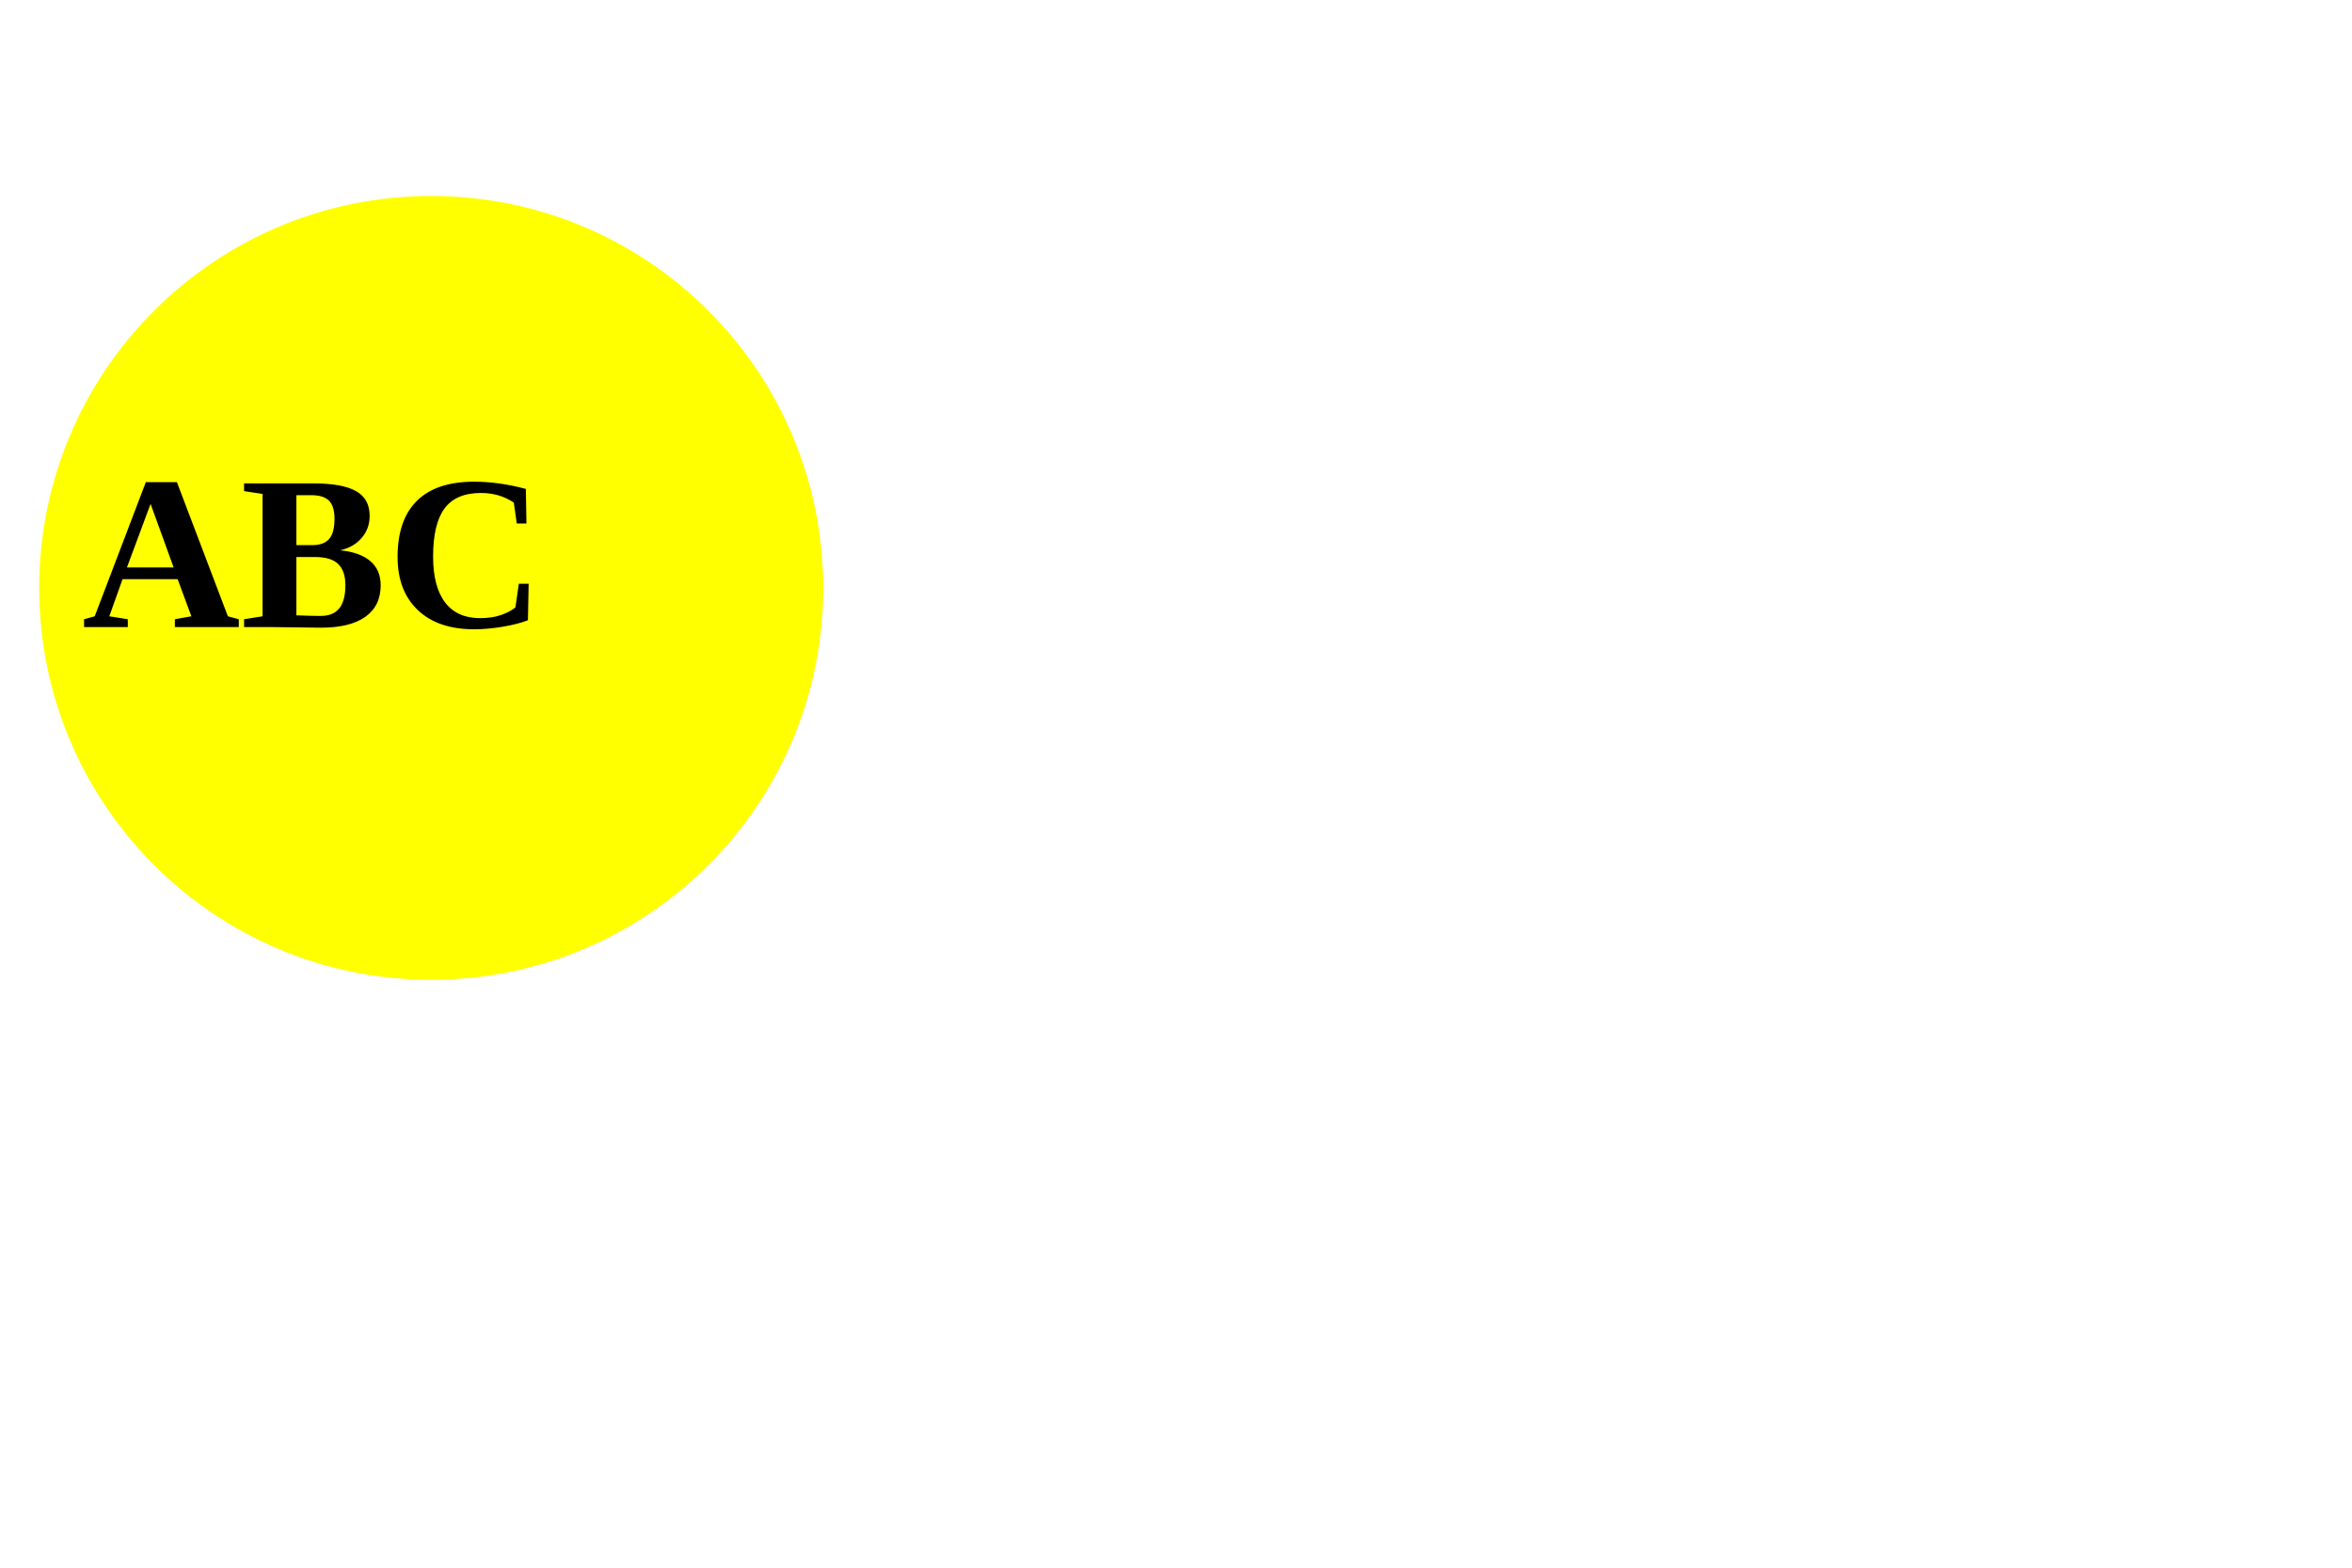
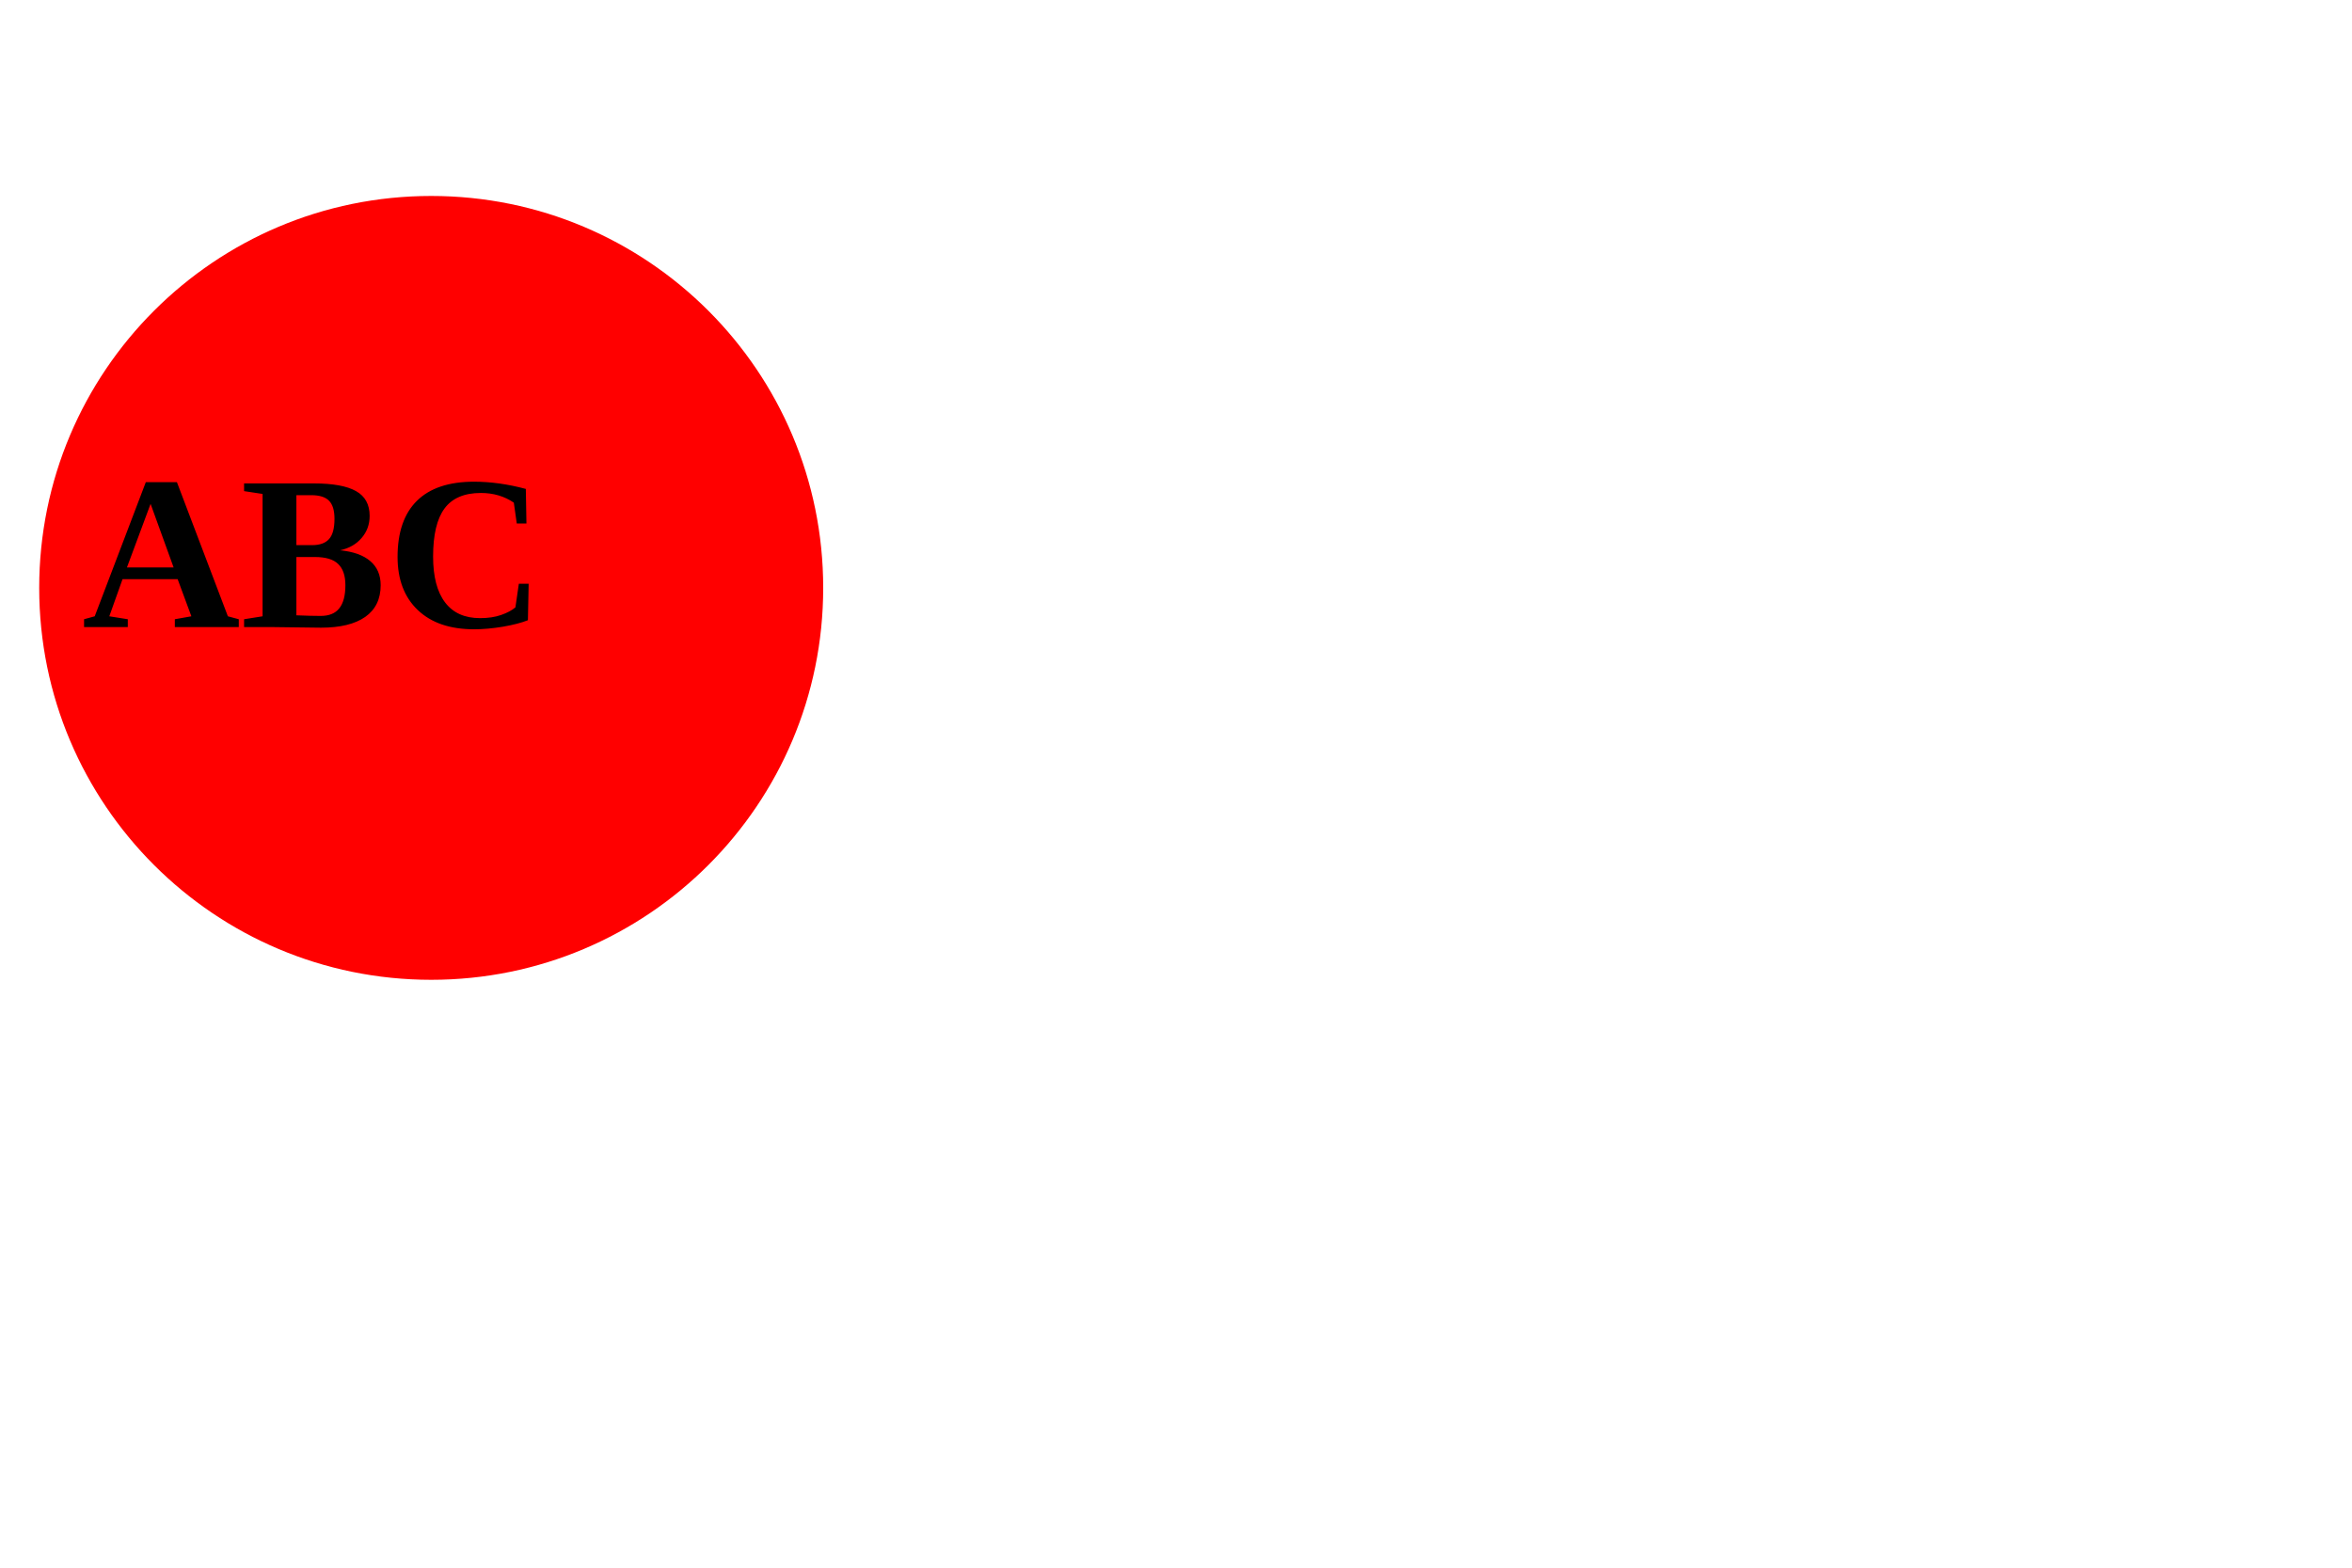
<svg xmlns="http://www.w3.org/2000/svg" width="300" height="200">
-   <circle cx="55" cy="75" r="50" fill="Yellow" />
+   <circle cx="55" cy="75" r="50" fill="Red" />
  <text text-anchor="middle" x="40" y="80" font-weight="bold" font-size="28px">ABC</text>
</svg>
